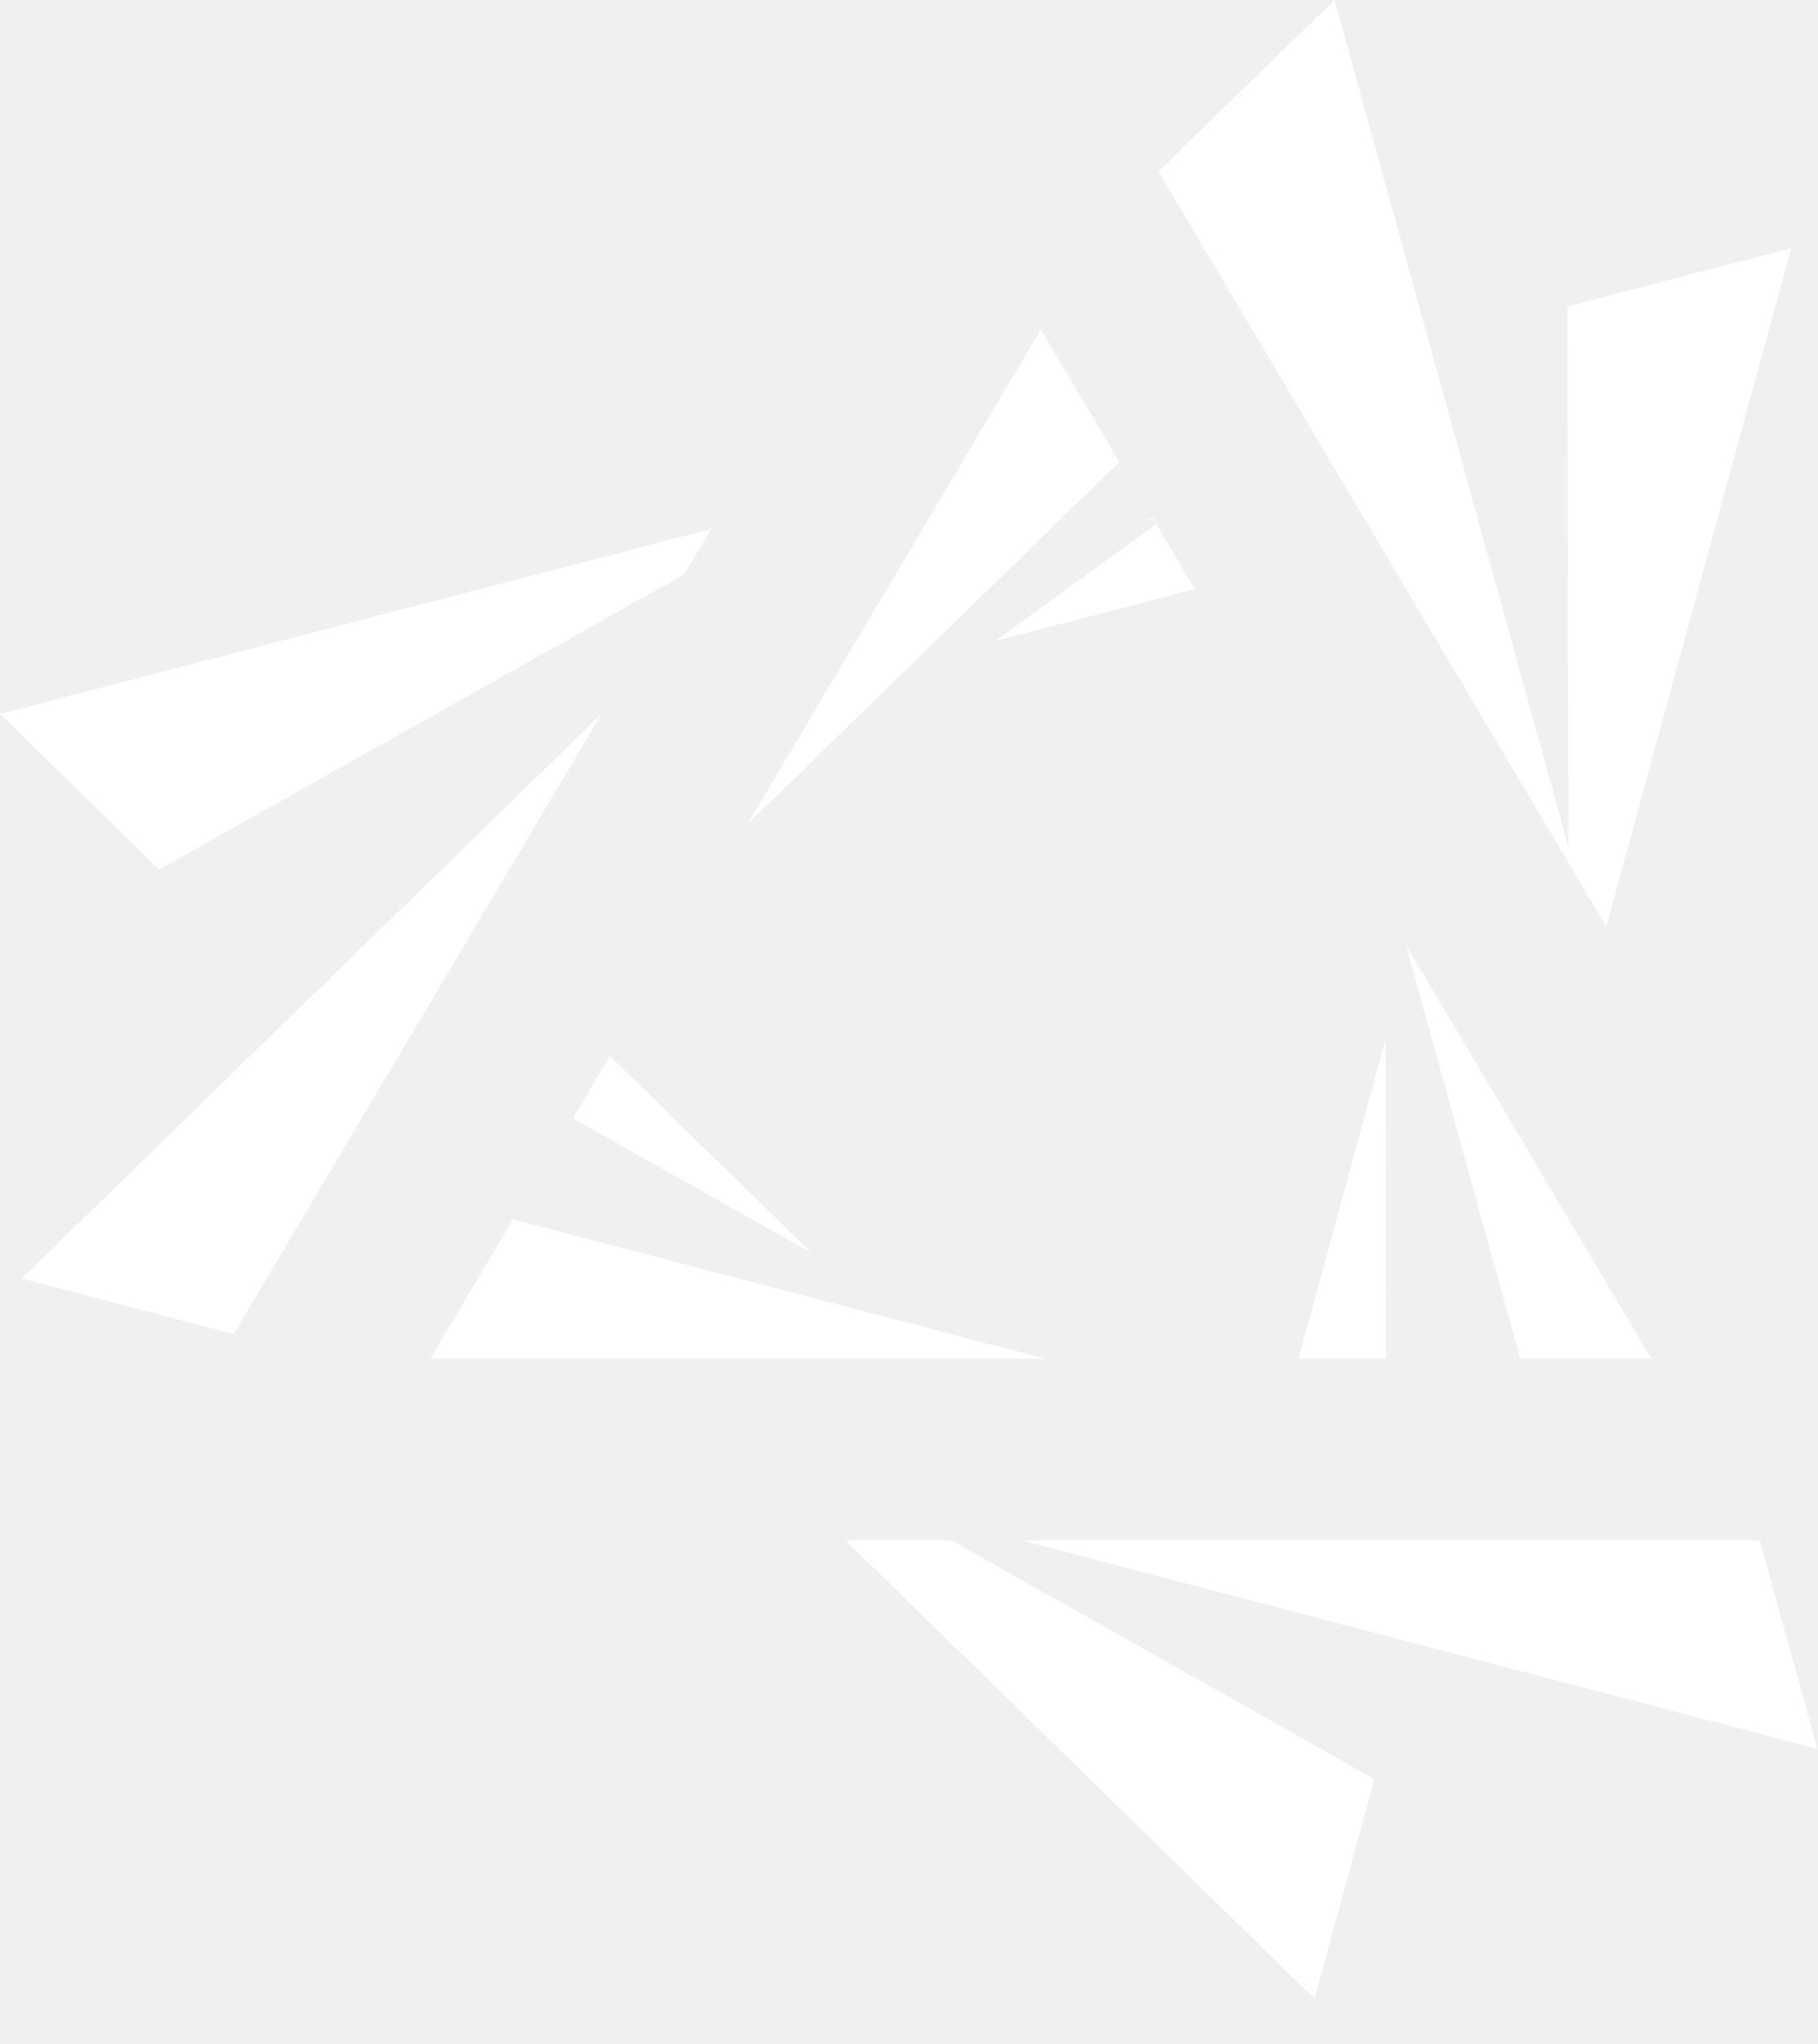
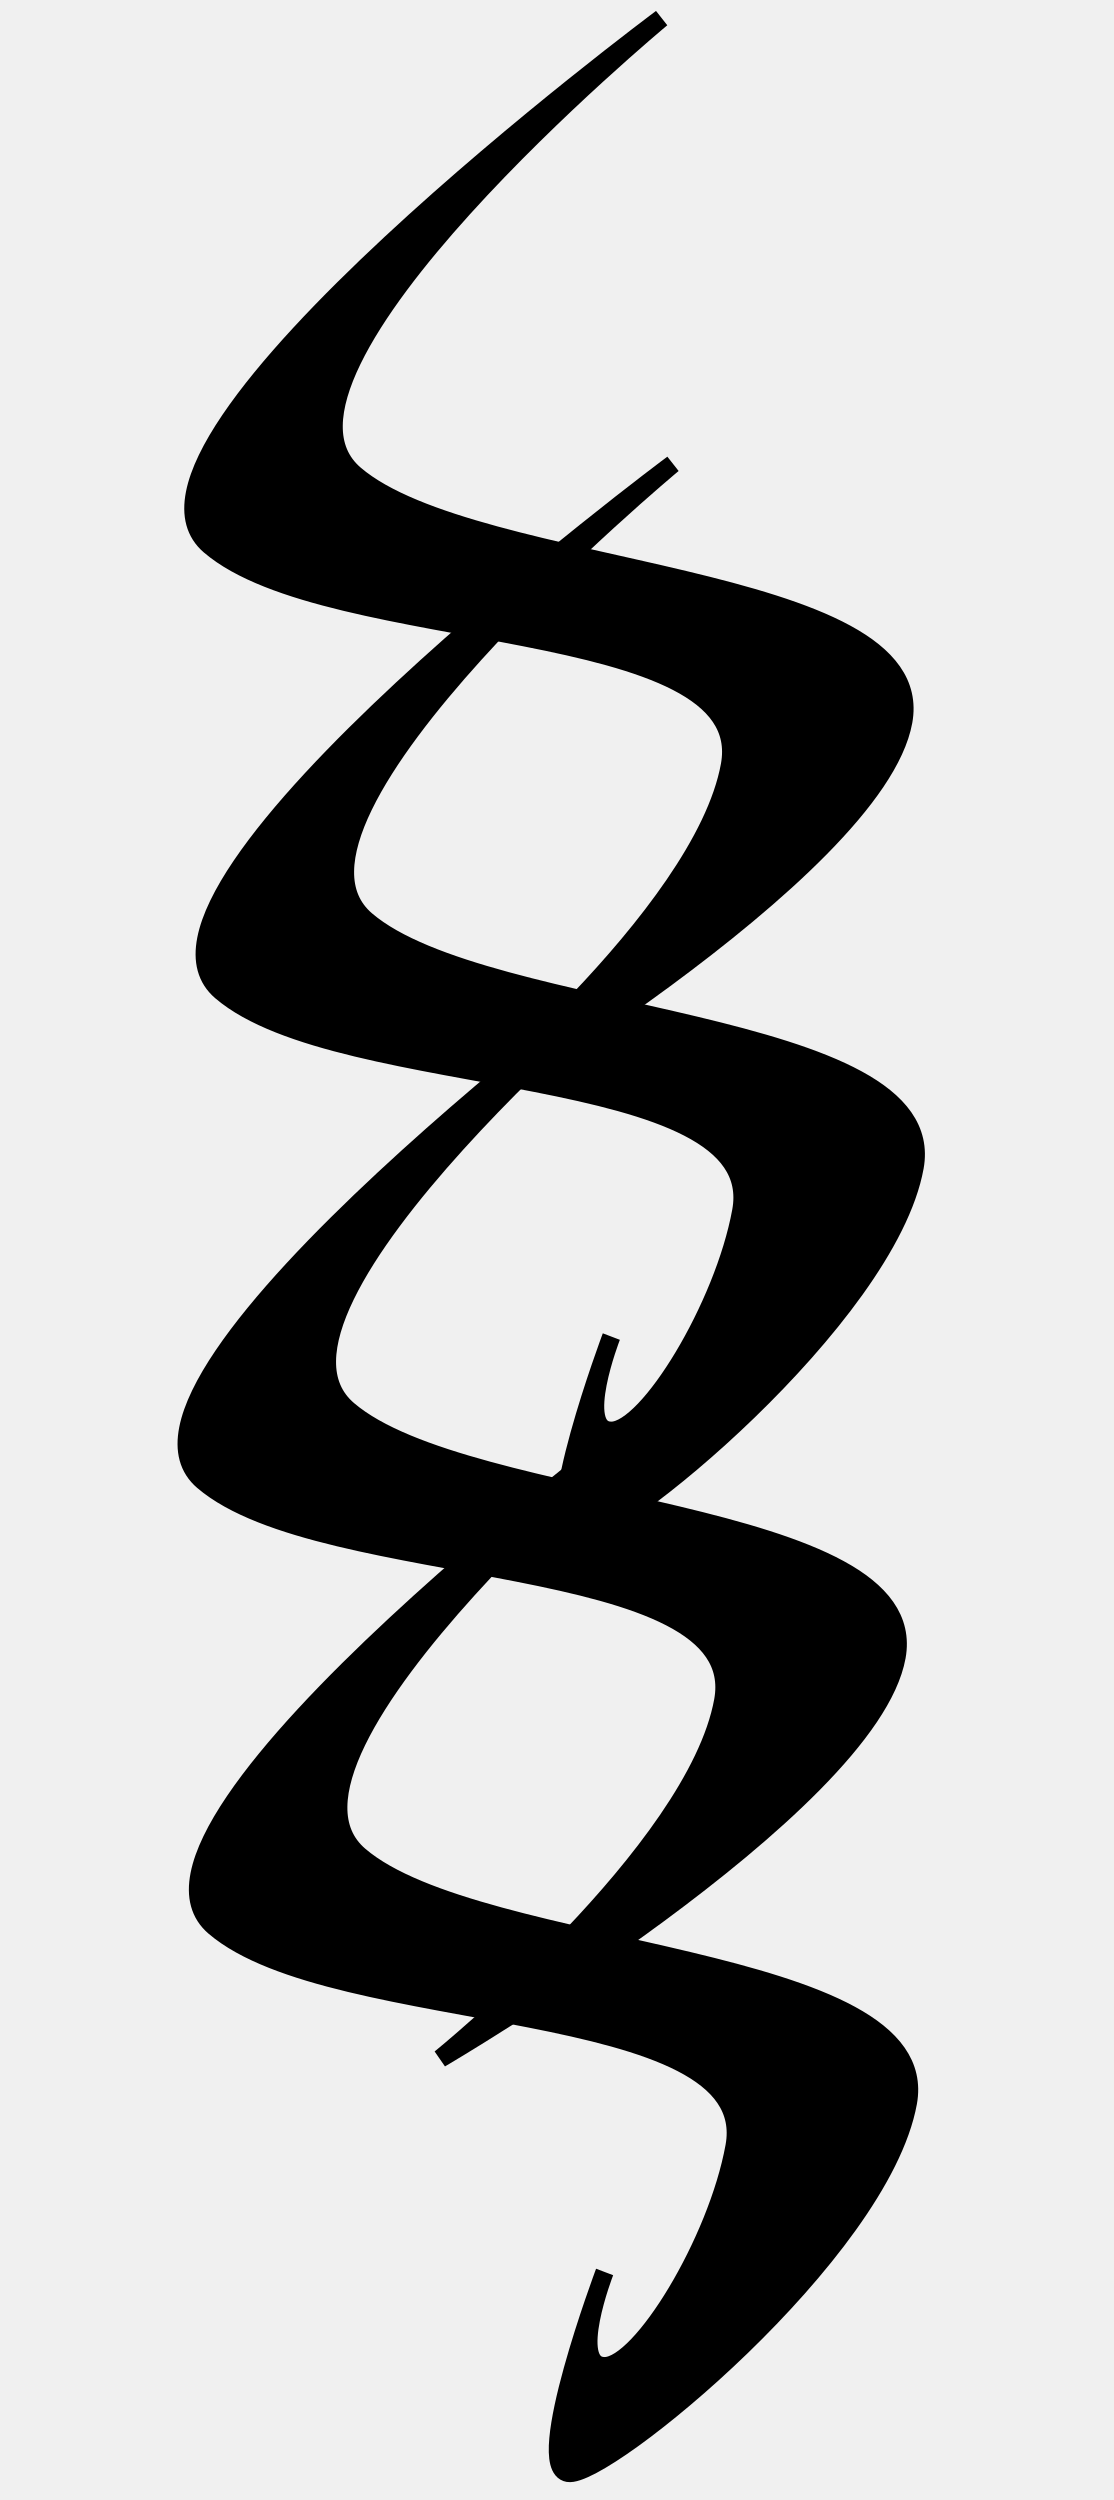
- <svg xmlns="http://www.w3.org/2000/svg" width="40" height="45" viewBox="0 0 40 45" fill="none">
-   <path fill-rule="evenodd" clip-rule="evenodd" d="M5.143 29.37L4.972 29.326L0.477 28.148L3.822 24.89L13.243 15.712L5.143 29.37ZM18.612 33.912L25.627 40.77L28.933 44.002L30.135 39.585L30.249 39.167L20.938 33.912H18.612ZM22.482 33.912L35.505 37.323L40 38.501L38.77 34.044L38.733 33.912H38.717H22.482ZM35.356 20.402L38.223 9.868L39.421 5.465L34.917 6.636L34.498 6.745L34.52 18.648L30.581 4.379L29.372 0L26.086 3.201L25.497 3.776L35.356 20.402ZM15.654 11.646L4.518 14.543L0 15.718L3.306 18.95L3.502 19.141L15.063 12.643L15.654 11.646ZM22.997 29.912H9.473L11.291 26.846L22.997 29.912ZM28.582 29.912H30.506L30.494 22.888L28.582 29.912ZM33.459 29.912H36.345L30.946 20.807L33.459 29.912ZM26.298 12.97L25.449 11.537L21.91 14.111L26.298 12.97ZM25.409 11.47L25.367 11.4L25.305 11.435L25.409 11.47ZM24.637 10.169L22.909 7.254L16.453 18.142L24.637 10.169ZM12.611 24.62L17.855 27.58L13.424 23.249L12.611 24.62Z" fill="white" />
+ <svg xmlns="http://www.w3.org/2000/svg" width="61" height="137" viewBox="0 0 61 137" fill="none">
+   <path d="M19.444 26.008C12.888 20.398 36.248 1 36.248 1C36.248 1 4.944 24.288 11.5 29.898C18.056 35.509 41.5 33.683 40 41.939C38.5 50.196 24.5 61.549 24.5 61.549C24.5 61.549 48 47.788 49.5 39.531C51 31.274 26 31.619 19.444 26.008Z" fill="black" stroke="black" />
+   <path d="M36.869 25.426C36.869 25.426 13.509 44.824 20.065 50.434C26.621 56.044 51.621 55.7 50.121 63.957C48.621 72.214 33.5 84.599 31.5 84.255C29.683 83.942 32.817 75.115 33.407 73.499C33.464 73.338 33.5 73.246 33.5 73.246C33.5 73.246 33.466 73.335 33.407 73.499C33.036 74.535 31.768 78.406 33.5 78.406C35.5 78.406 39.669 71.607 40.621 66.365C42.121 58.109 18.677 59.935 12.121 54.324C5.565 48.714 36.869 25.426 36.869 25.426Z" fill="black" />
+   <path d="M36.869 25.426C36.869 25.426 13.509 44.824 20.065 50.434C26.621 56.044 51.621 55.7 50.121 63.957C48.621 72.214 33.5 84.599 31.5 84.255C29.5 83.911 33.5 73.246 33.5 73.246C33.5 73.246 31.5 78.406 33.5 78.406C35.5 78.406 39.669 71.607 40.621 66.365C42.121 58.109 18.677 59.935 12.121 54.324C5.565 48.714 36.869 25.426 36.869 25.426Z" stroke="black" />
+   <path d="M19.076 77.268C12.52 71.658 35.88 52.26 35.88 52.26C35.88 52.26 4.576 75.548 11.132 81.159C17.688 86.769 41.132 84.943 39.632 93.2C38.132 101.456 24.132 112.809 24.132 112.809C24.132 112.809 47.632 99.048 49.132 90.791C50.632 82.535 25.632 82.879 19.076 77.268Z" fill="black" stroke="black" />
+   <path d="M36.501 76.686C36.501 76.686 13.141 96.084 19.697 101.694C26.253 107.305 51.253 106.961 49.753 115.217C48.253 123.474 33.132 135.859 31.132 135.515C29.315 135.202 32.449 126.375 33.039 124.759C33.096 124.599 33.132 124.506 33.132 124.506C33.132 124.506 33.098 124.596 33.039 124.759C32.668 125.795 31.399 129.666 33.132 129.666C35.132 129.666 39.3 122.867 40.253 117.626C41.753 109.369 18.308 111.195 11.753 105.585C5.197 99.974 36.501 76.686 36.501 76.686Z" fill="black" />
+   <path d="M36.501 76.686C36.501 76.686 13.141 96.084 19.697 101.694C26.253 107.305 51.253 106.961 49.753 115.217C48.253 123.474 33.132 135.859 31.132 135.515C29.132 135.171 33.132 124.506 33.132 124.506C33.132 124.506 31.132 129.666 33.132 129.666C35.132 129.666 39.3 122.867 40.253 117.626C41.753 109.369 18.308 111.195 11.753 105.585C5.197 99.974 36.501 76.686 36.501 76.686Z" stroke="black" />
</svg>
